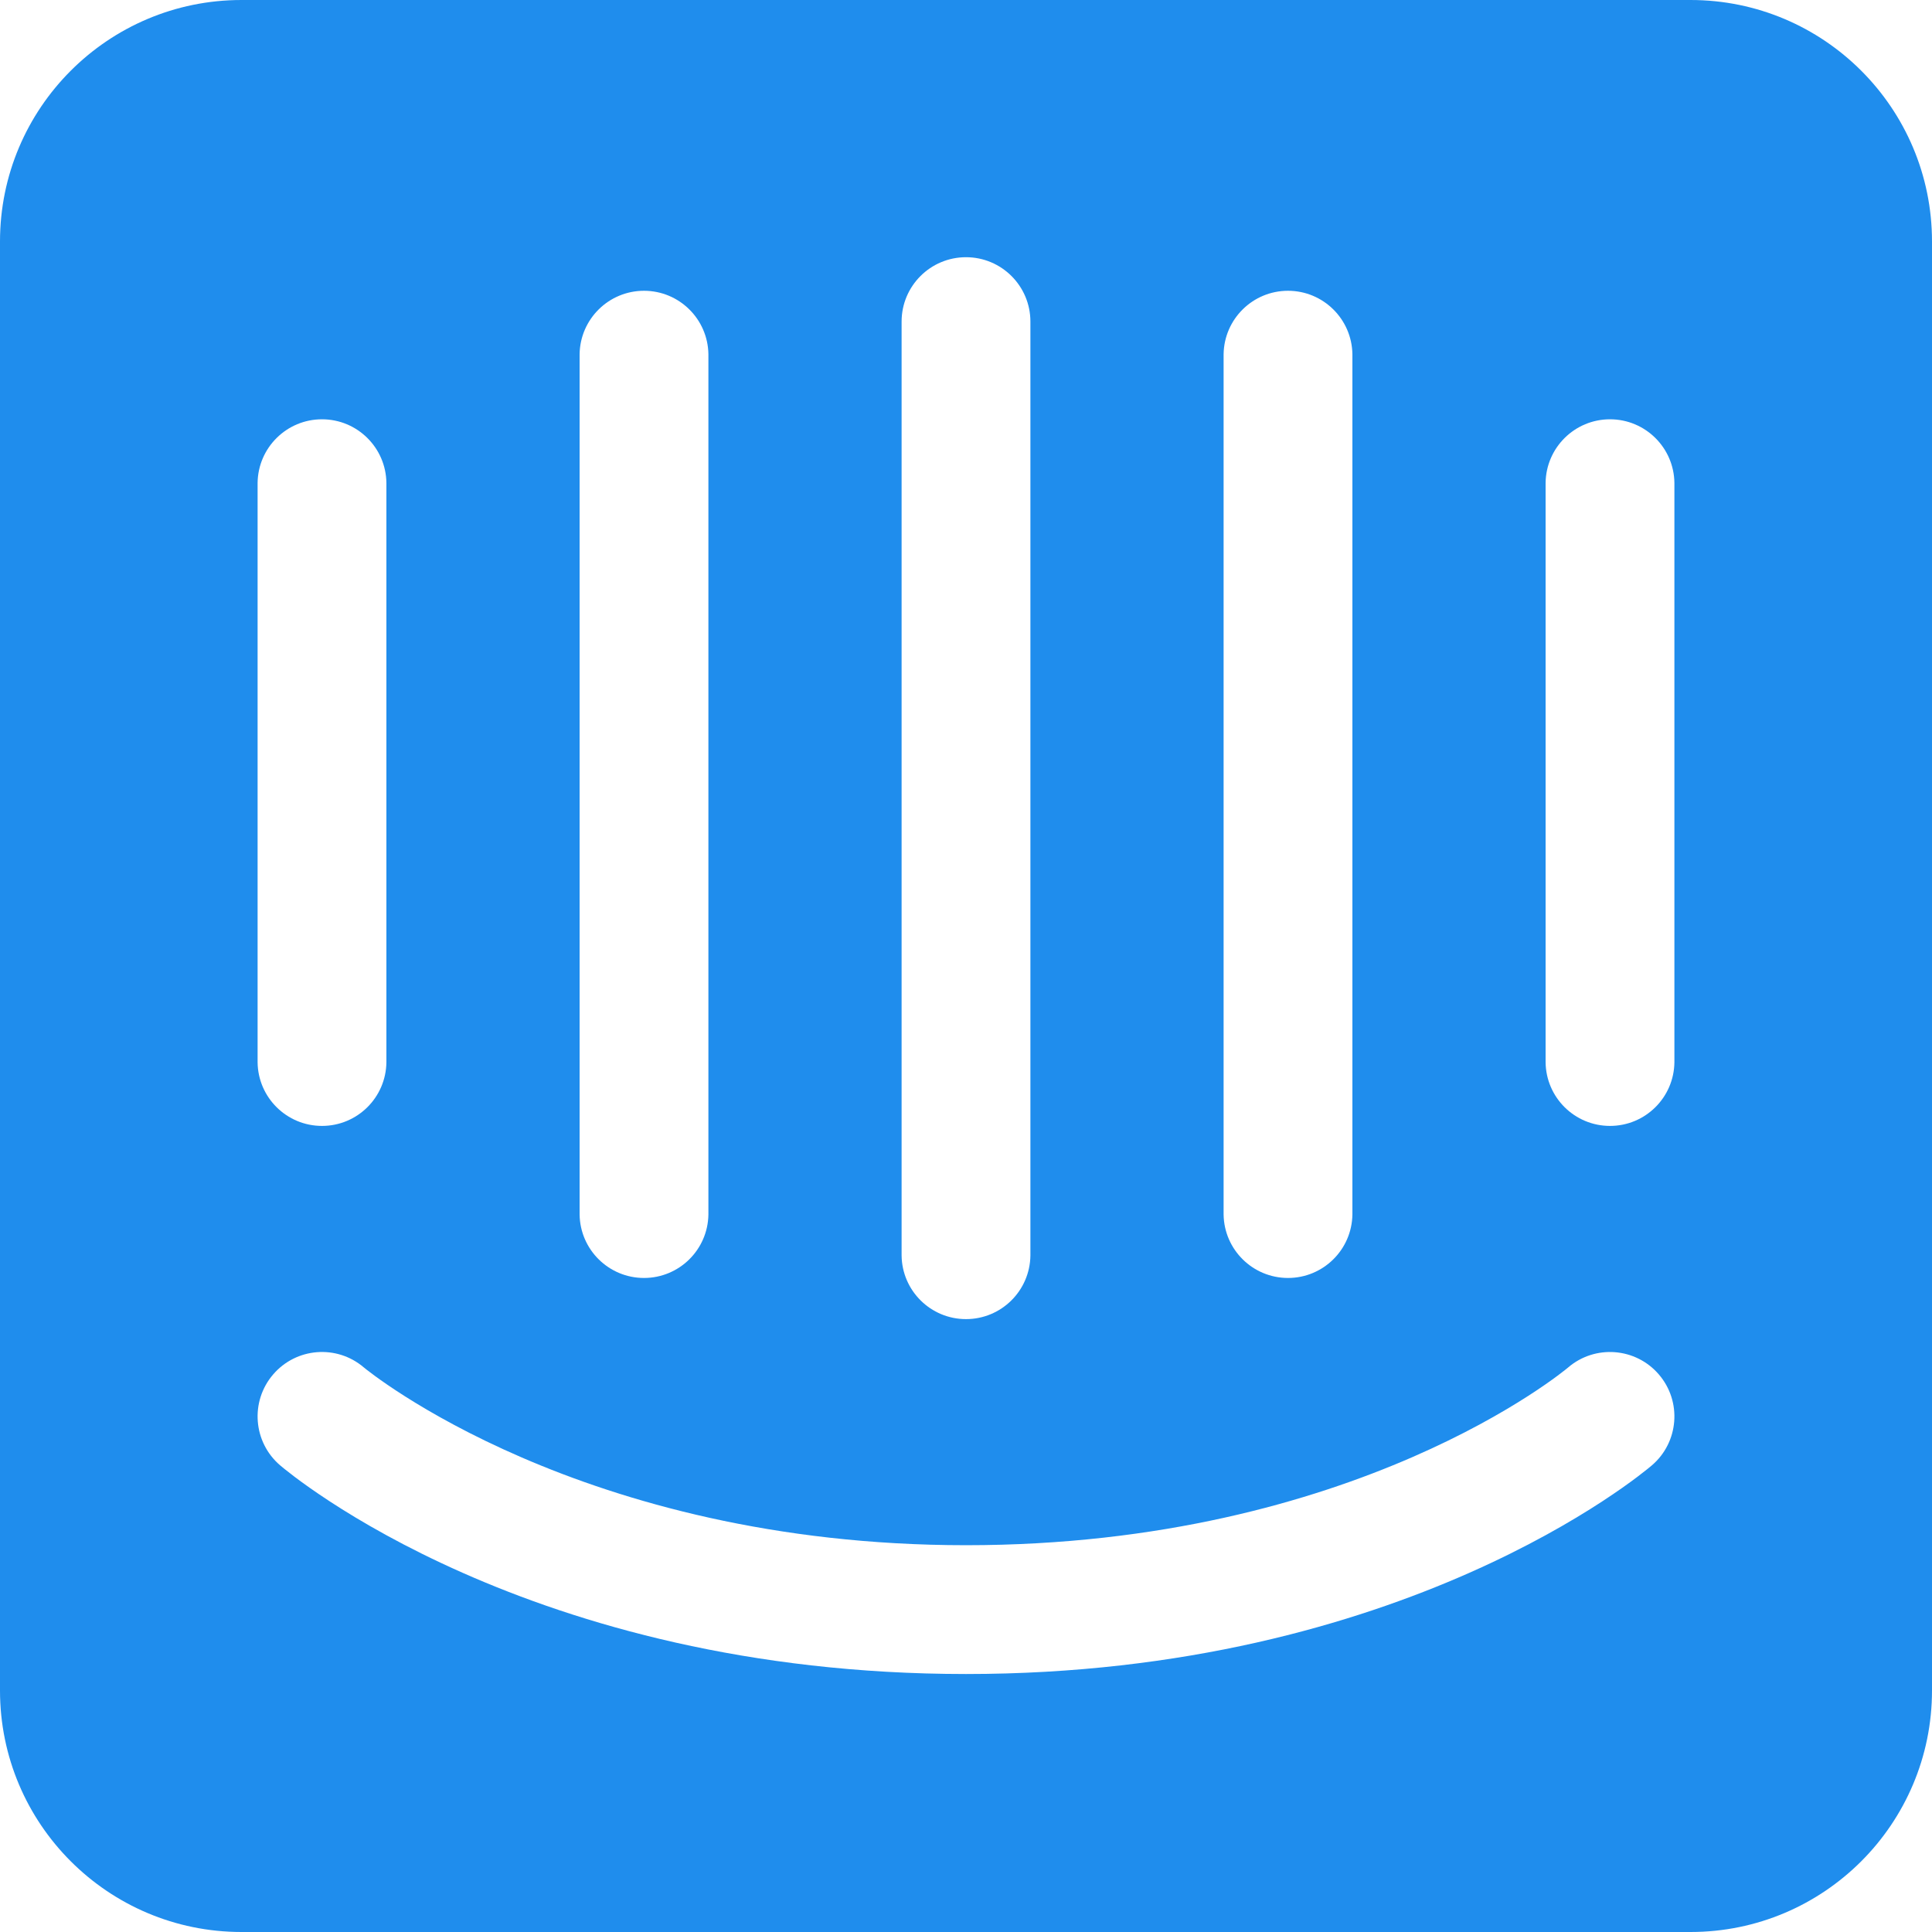
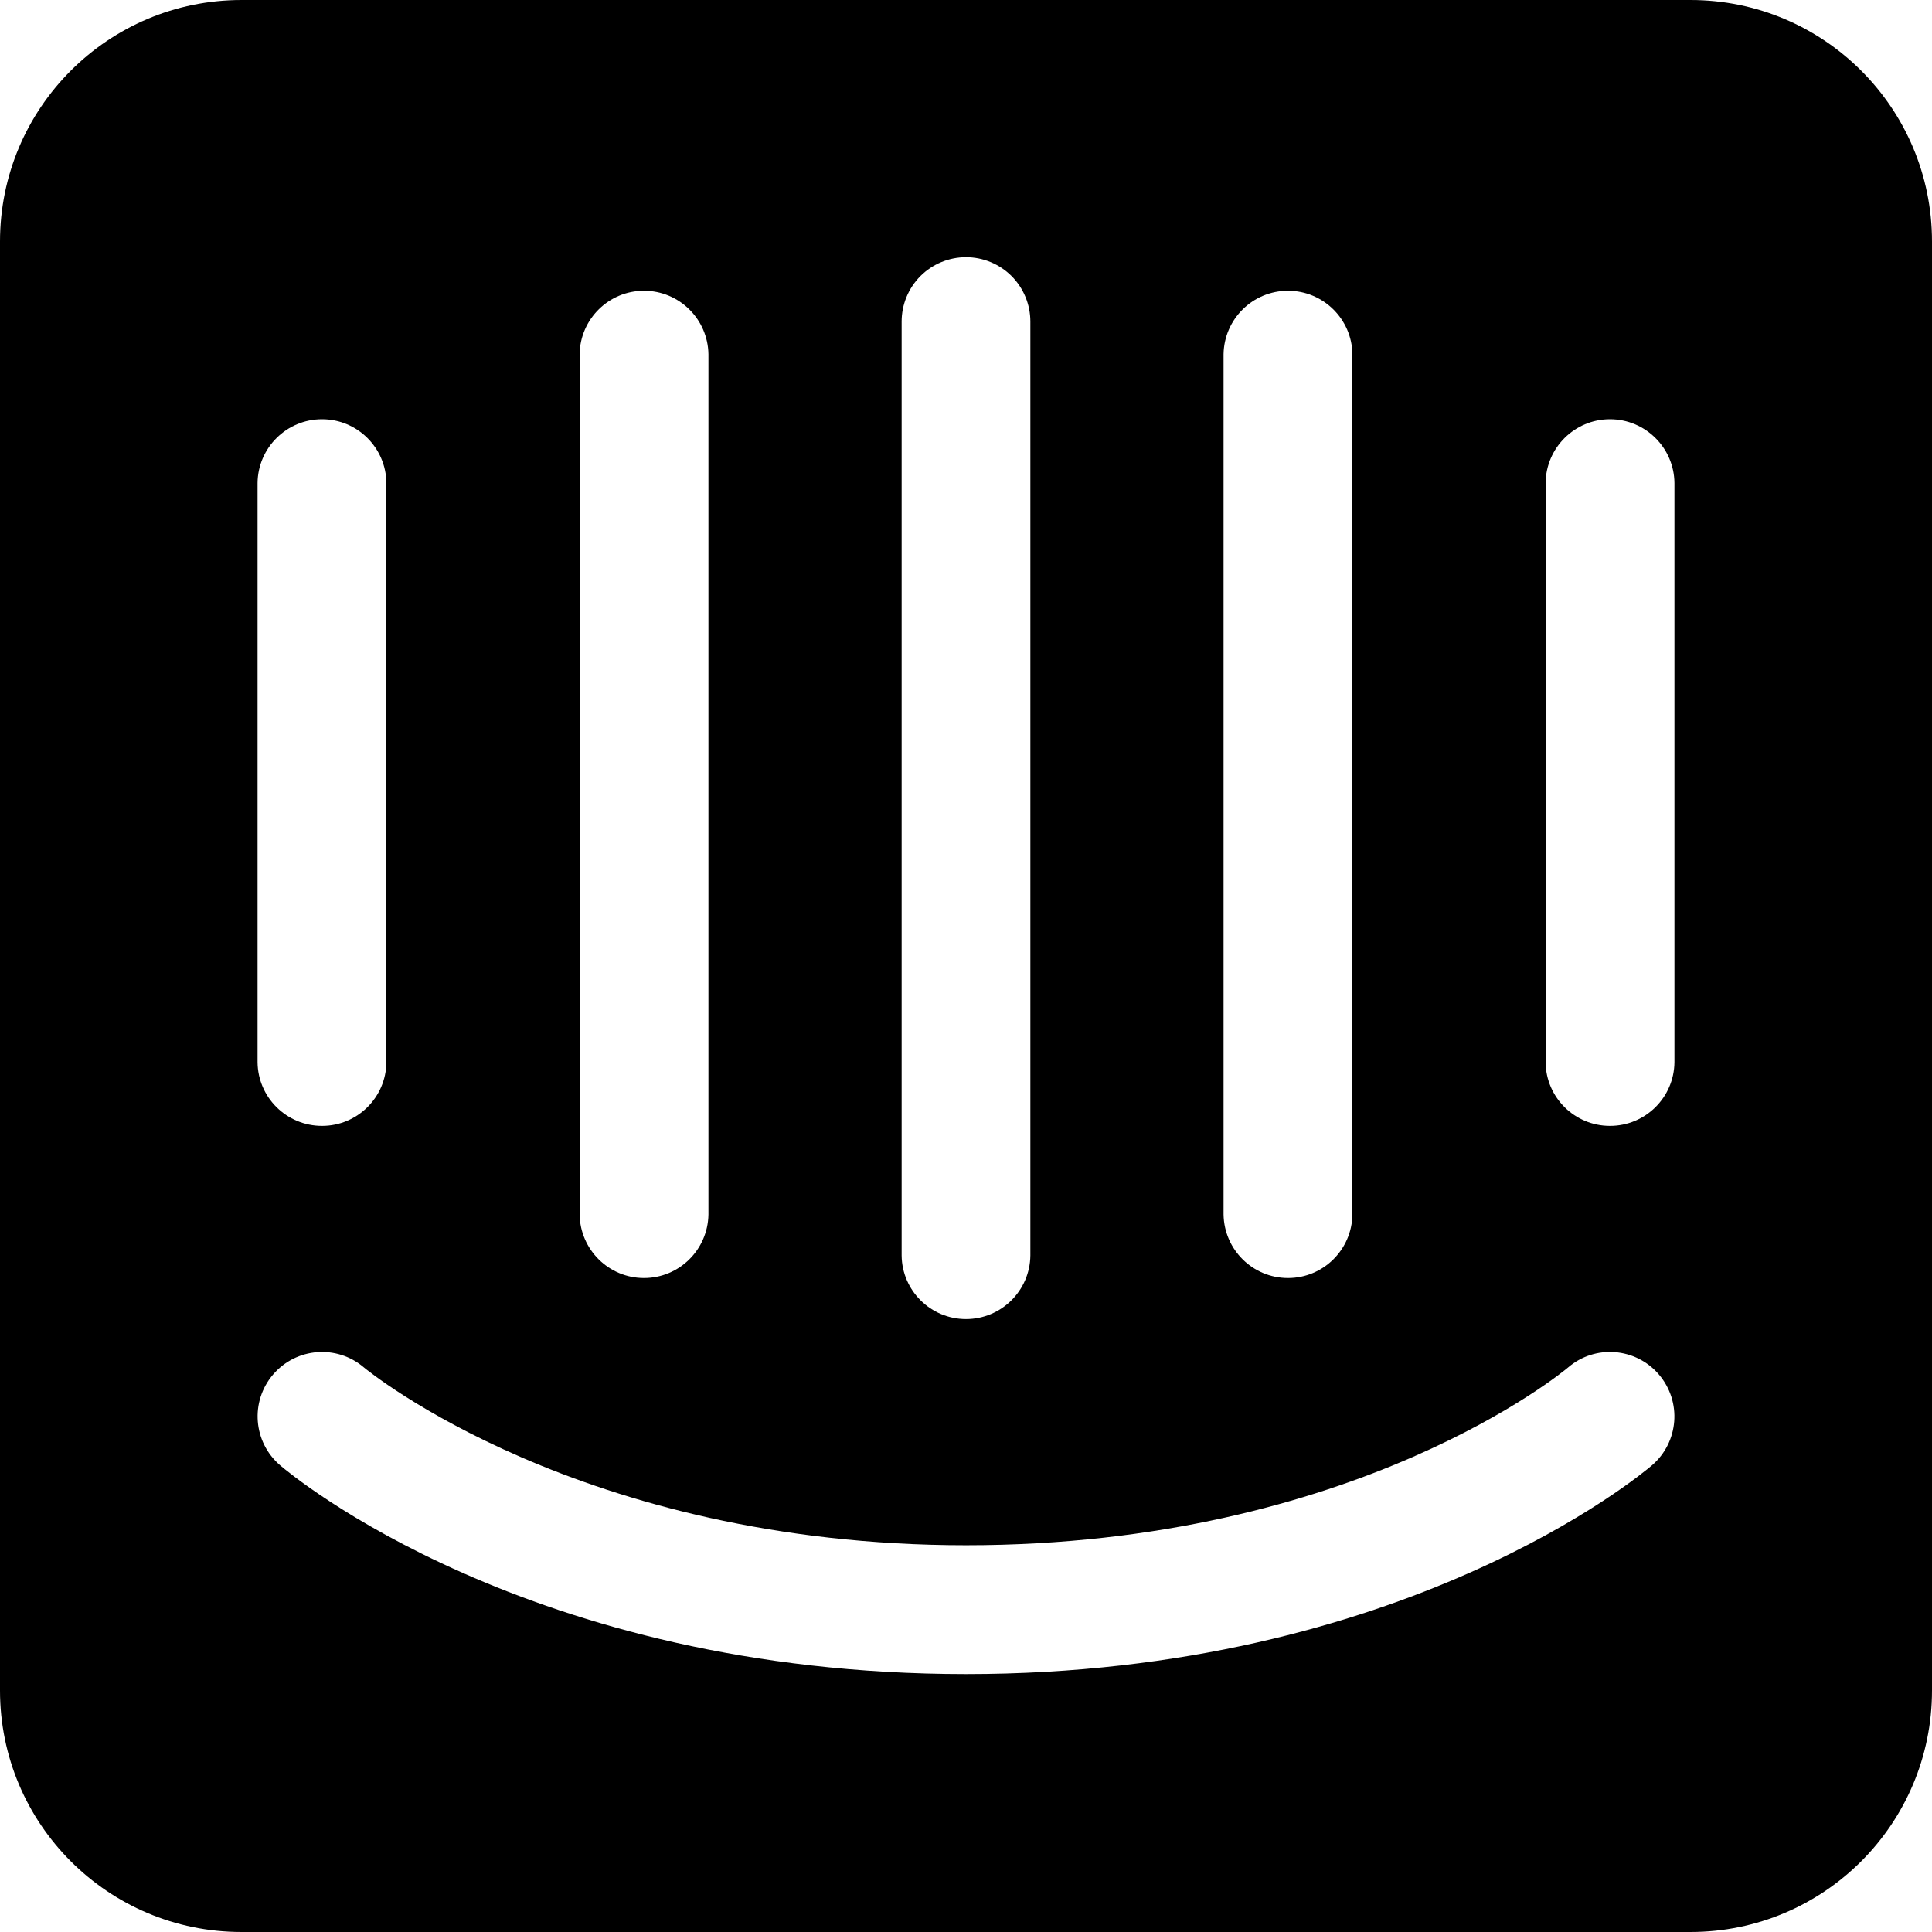
- <svg xmlns="http://www.w3.org/2000/svg" width="16" height="16" viewBox="0 0 256 256" preserveAspectRatio="xMidYMid">
-   <path d="M221.867 140.748a8.534 8.534 0 0 1-17.067 0V64a8.534 8.534 0 0 1 17.067 0v76.748zm-2.978 53.413c-1.319 1.129-32.93 27.655-90.889 27.655-57.958 0-89.568-26.527-90.887-27.656a8.535 8.535 0 0 1-.925-12.033 8.53 8.53 0 0 1 12.013-.942c.501.42 28.729 23.563 79.8 23.563 51.712 0 79.503-23.31 79.778-23.545 3.571-3.067 8.968-2.655 12.033.925a8.534 8.534 0 0 1-.923 12.033zM34.133 64A8.534 8.534 0 0 1 51.2 64v76.748a8.534 8.534 0 0 1-17.067 0V64zm42.668-17.067a8.534 8.534 0 0 1 17.066 0v114.001a8.534 8.534 0 0 1-17.066 0v-114zm42.666-4.318A8.532 8.532 0 0 1 128 34.082a8.532 8.532 0 0 1 8.534 8.533v123.733a8.534 8.534 0 0 1-17.067 0V42.615zm42.667 4.318a8.534 8.534 0 0 1 17.066 0v114.001a8.534 8.534 0 0 1-17.066 0v-114zM224 0H32C14.327 0 0 14.327 0 32v192c0 17.672 14.327 32 32 32h192c17.673 0 32-14.328 32-32V32c0-17.673-14.327-32-32-32z" fill="#1F8DED" />
+ <svg xmlns="http://www.w3.org/2000/svg" viewBox="0 0 16 16" version="1.1">
+   <g stroke="none" stroke-width="1" fill="none" fill-rule="evenodd">
+     <g fill="#000000" fill-rule="nonzero">
+       <path d="M13.867,8.797 C13.864,9.089 13.626,9.324 13.333,9.324 C13.041,9.324 12.803,9.089 12.8,8.797 L12.8,4 C12.803,3.708 13.041,3.472 13.333,3.472 C13.626,3.472 13.864,3.708 13.867,4 L13.867,8.797 Z M13.681,12.135 C13.598,12.206 11.622,13.864 8,13.864 C4.378,13.864 2.402,12.206 2.32,12.135 C2.096,11.943 2.07,11.607 2.262,11.383 C2.453,11.16 2.789,11.133 3.013,11.324 C3.044,11.35 4.808,12.797 8,12.797 C11.232,12.797 12.969,11.34 12.986,11.325 C13.209,11.133 13.547,11.159 13.738,11.383 C13.93,11.607 13.904,11.943 13.681,12.135 Z M2.133,4 C2.136,3.708 2.374,3.472 2.667,3.472 C2.959,3.472 3.197,3.708 3.2,4 L3.2,8.797 C3.197,9.089 2.959,9.324 2.667,9.324 C2.374,9.324 2.136,9.089 2.133,8.797 L2.133,4 Z M4.8,2.933 C4.805,2.642 5.042,2.408 5.333,2.408 C5.625,2.408 5.862,2.642 5.867,2.933 L5.867,10.058 C5.862,10.35 5.625,10.584 5.333,10.584 C5.042,10.584 4.805,10.35 4.8,10.058 L4.8,2.933 L4.8,2.933 Z M7.467,2.663 C7.467,2.522 7.523,2.386 7.623,2.286 C7.723,2.186 7.859,2.13 8,2.13 C8.141,2.13 8.277,2.186 8.377,2.286 C8.477,2.386 8.533,2.522 8.533,2.663 L8.533,10.397 C8.53,10.689 8.292,10.924 8,10.924 C7.708,10.924 7.47,10.689 7.467,10.397 L7.467,2.663 Z M10.133,2.933 C10.138,2.642 10.375,2.408 10.667,2.408 C10.958,2.408 11.196,2.642 11.2,2.933 L11.2,10.058 C11.196,10.35 10.958,10.584 10.667,10.584 C10.375,10.584 10.138,10.35 10.133,10.058 L10.133,2.933 L10.133,2.933 Z M14,0 L2,0 C0.895,0 0,0.895 0,2 L0,14 C0,15.104 0.895,16 2,16 L14,16 C15.105,16 16,15.104 16,14 L16,2 C16,0.895 15.105,0 14,0 Z" />
+     </g>
+   </g>
</svg>
